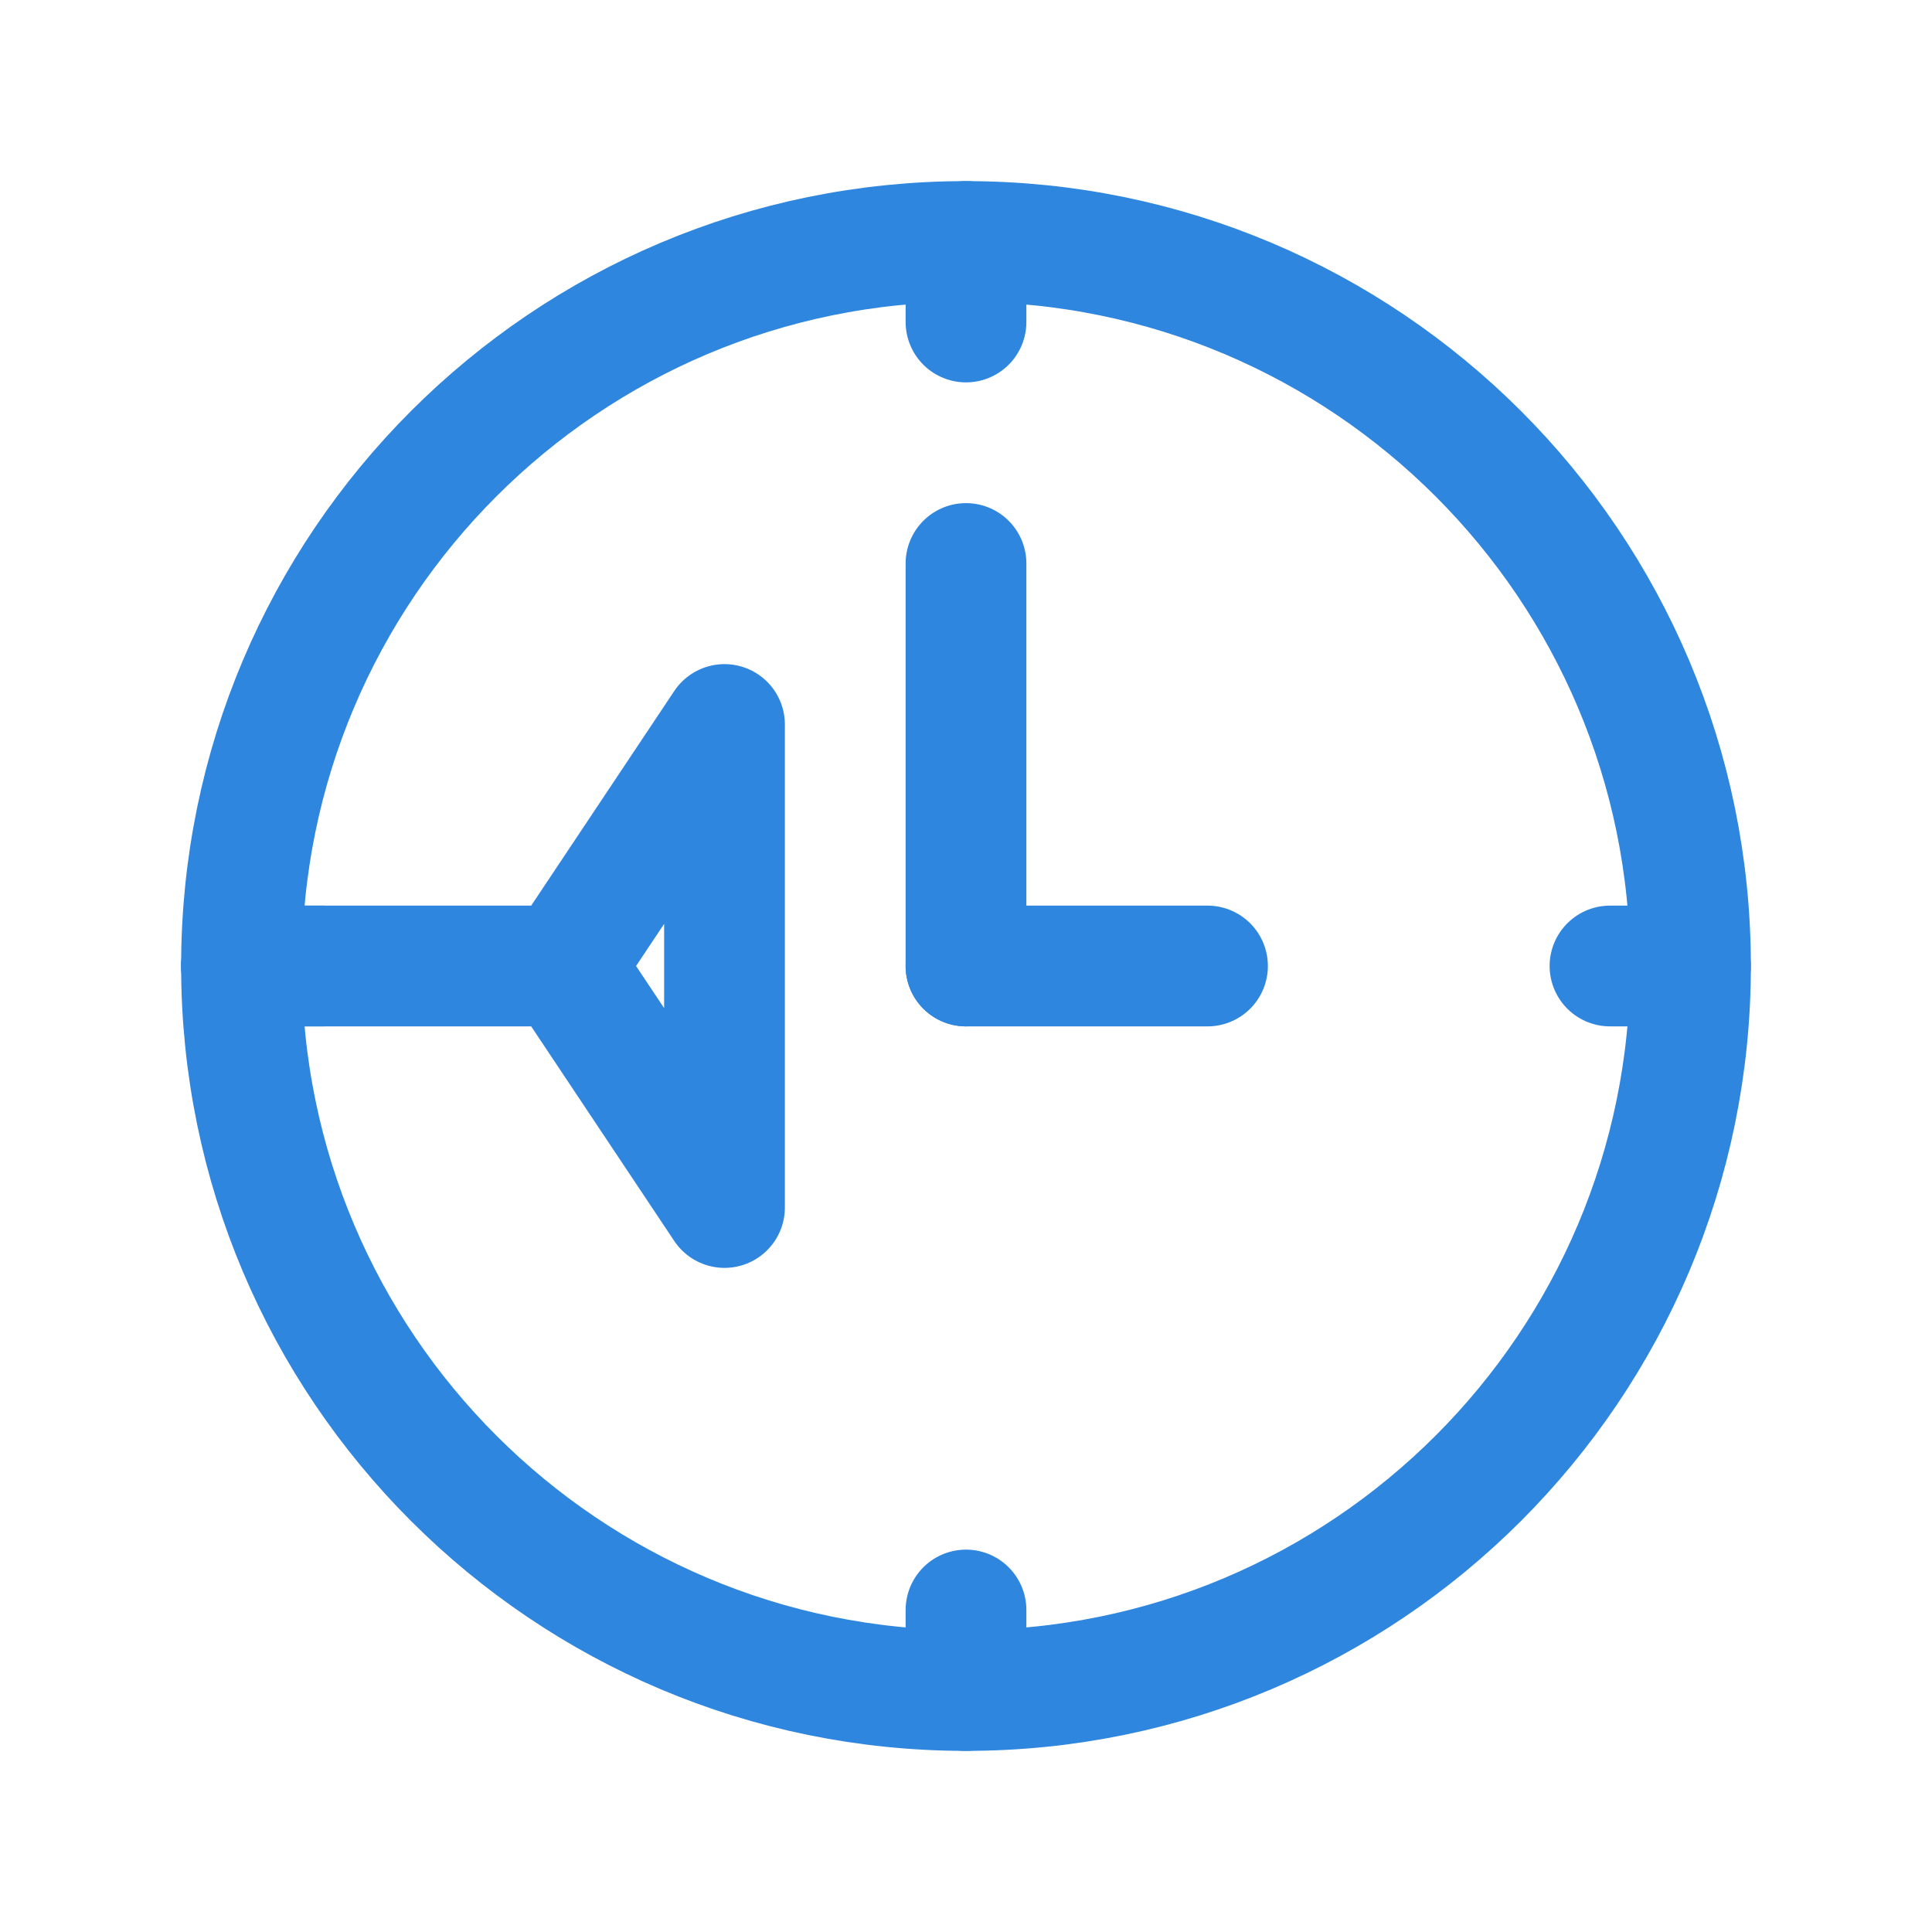
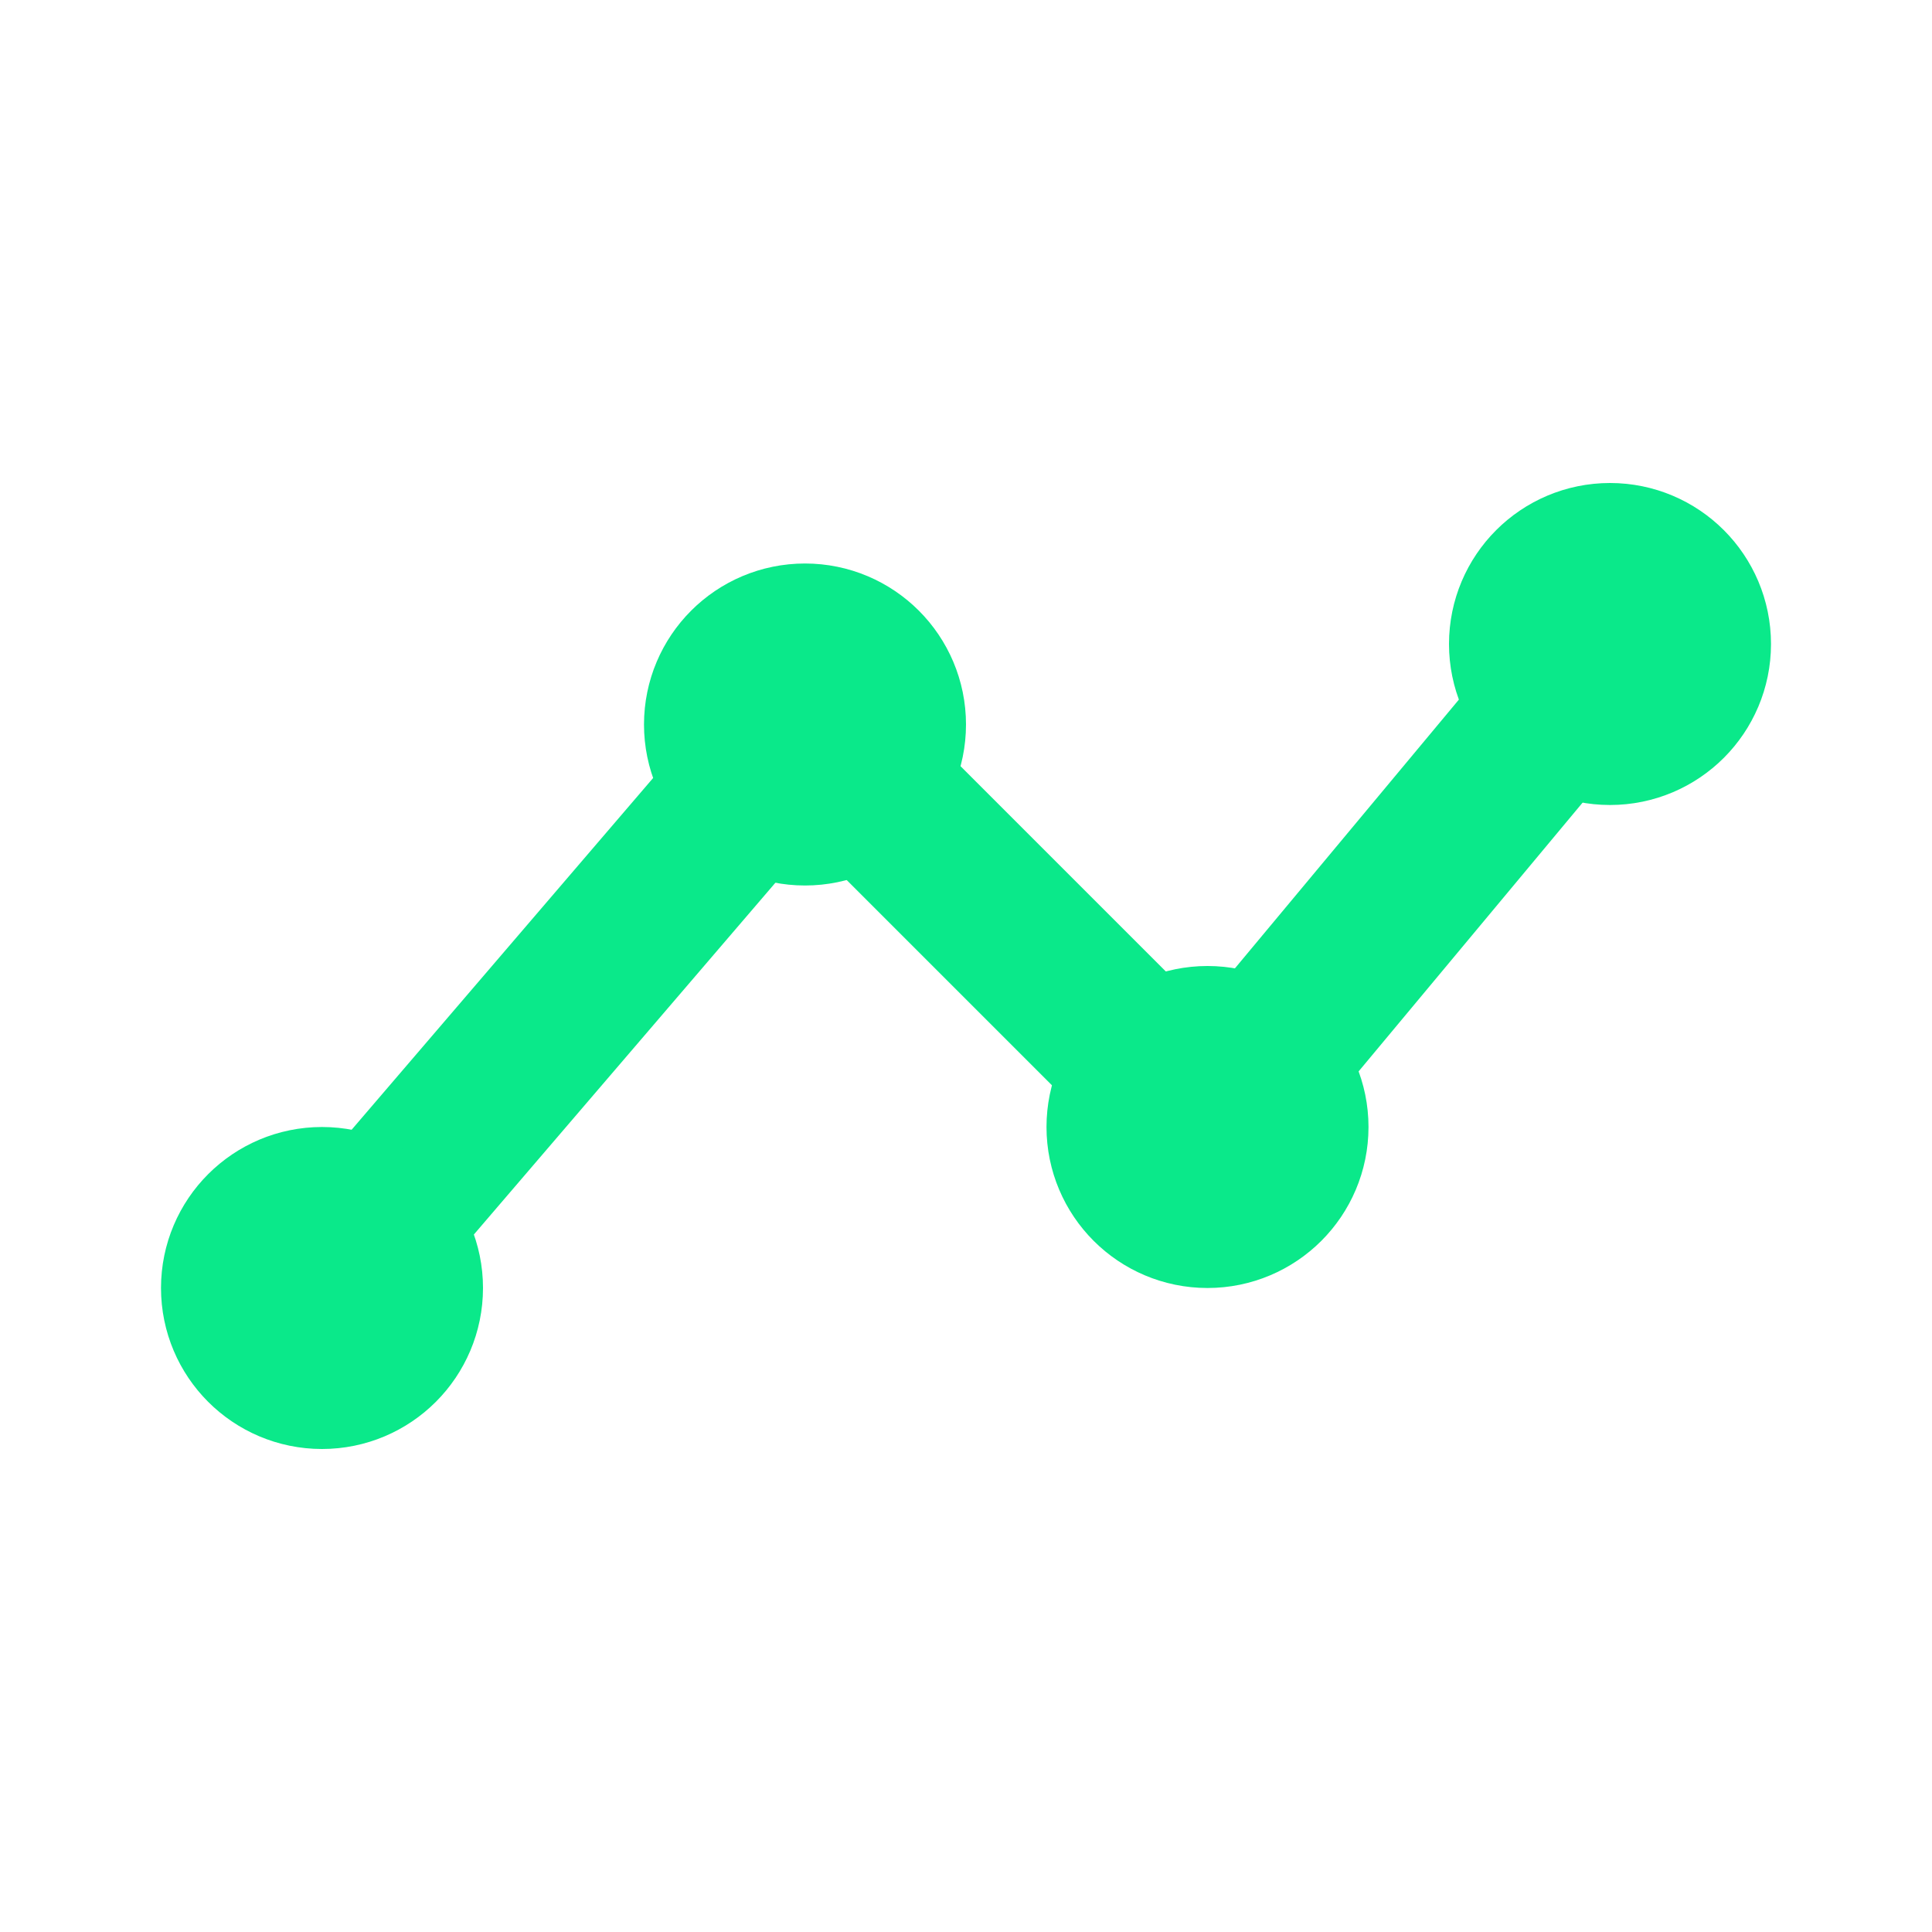
- <svg xmlns="http://www.w3.org/2000/svg" width="24" height="24" viewBox="0 0 24 24" stroke-width="1.5" stroke="#2E86DE" fill="none" stroke-linecap="round" stroke-linejoin="round">
-   <circle cx="12" cy="12" r="9" />
-   <line x1="12" y1="12" x2="12" y2="7" />
-   <line x1="12" y1="12" x2="15" y2="12" />
-   <line x1="12" y1="3" x2="12" y2="4" />
-   <line x1="21" y1="12" x2="20" y2="12" />
-   <line x1="12" y1="21" x2="12" y2="20" />
-   <line x1="3" y1="12" x2="4" y2="12" />
-   <path d="M3 12h4l2-3v6l-2-3" />
+ <svg xmlns="http://www.w3.org/2000/svg" width="24" height="24" viewBox="0 0 24 24" fill="none" stroke="#0ae98a" stroke-width="2" stroke-linecap="round" stroke-linejoin="round">
+   <path stroke="none" d="M0 0h24v24H0z" fill="none" />
+   <path d="M4 16l6 -7l5 5l5 -6" />
+   <path d="M15 14m-1 0a1 1 0 1 0 2 0a1 1 0 1 0 -2 0" />
+   <path d="M10 9m-1 0a1 1 0 1 0 2 0a1 1 0 1 0 -2 0" />
+   <path d="M4 16m-1 0a1 1 0 1 0 2 0a1 1 0 1 0 -2 0" />
+   <path d="M20 8m-1 0a1 1 0 1 0 2 0a1 1 0 1 0 -2 0" />
</svg>
